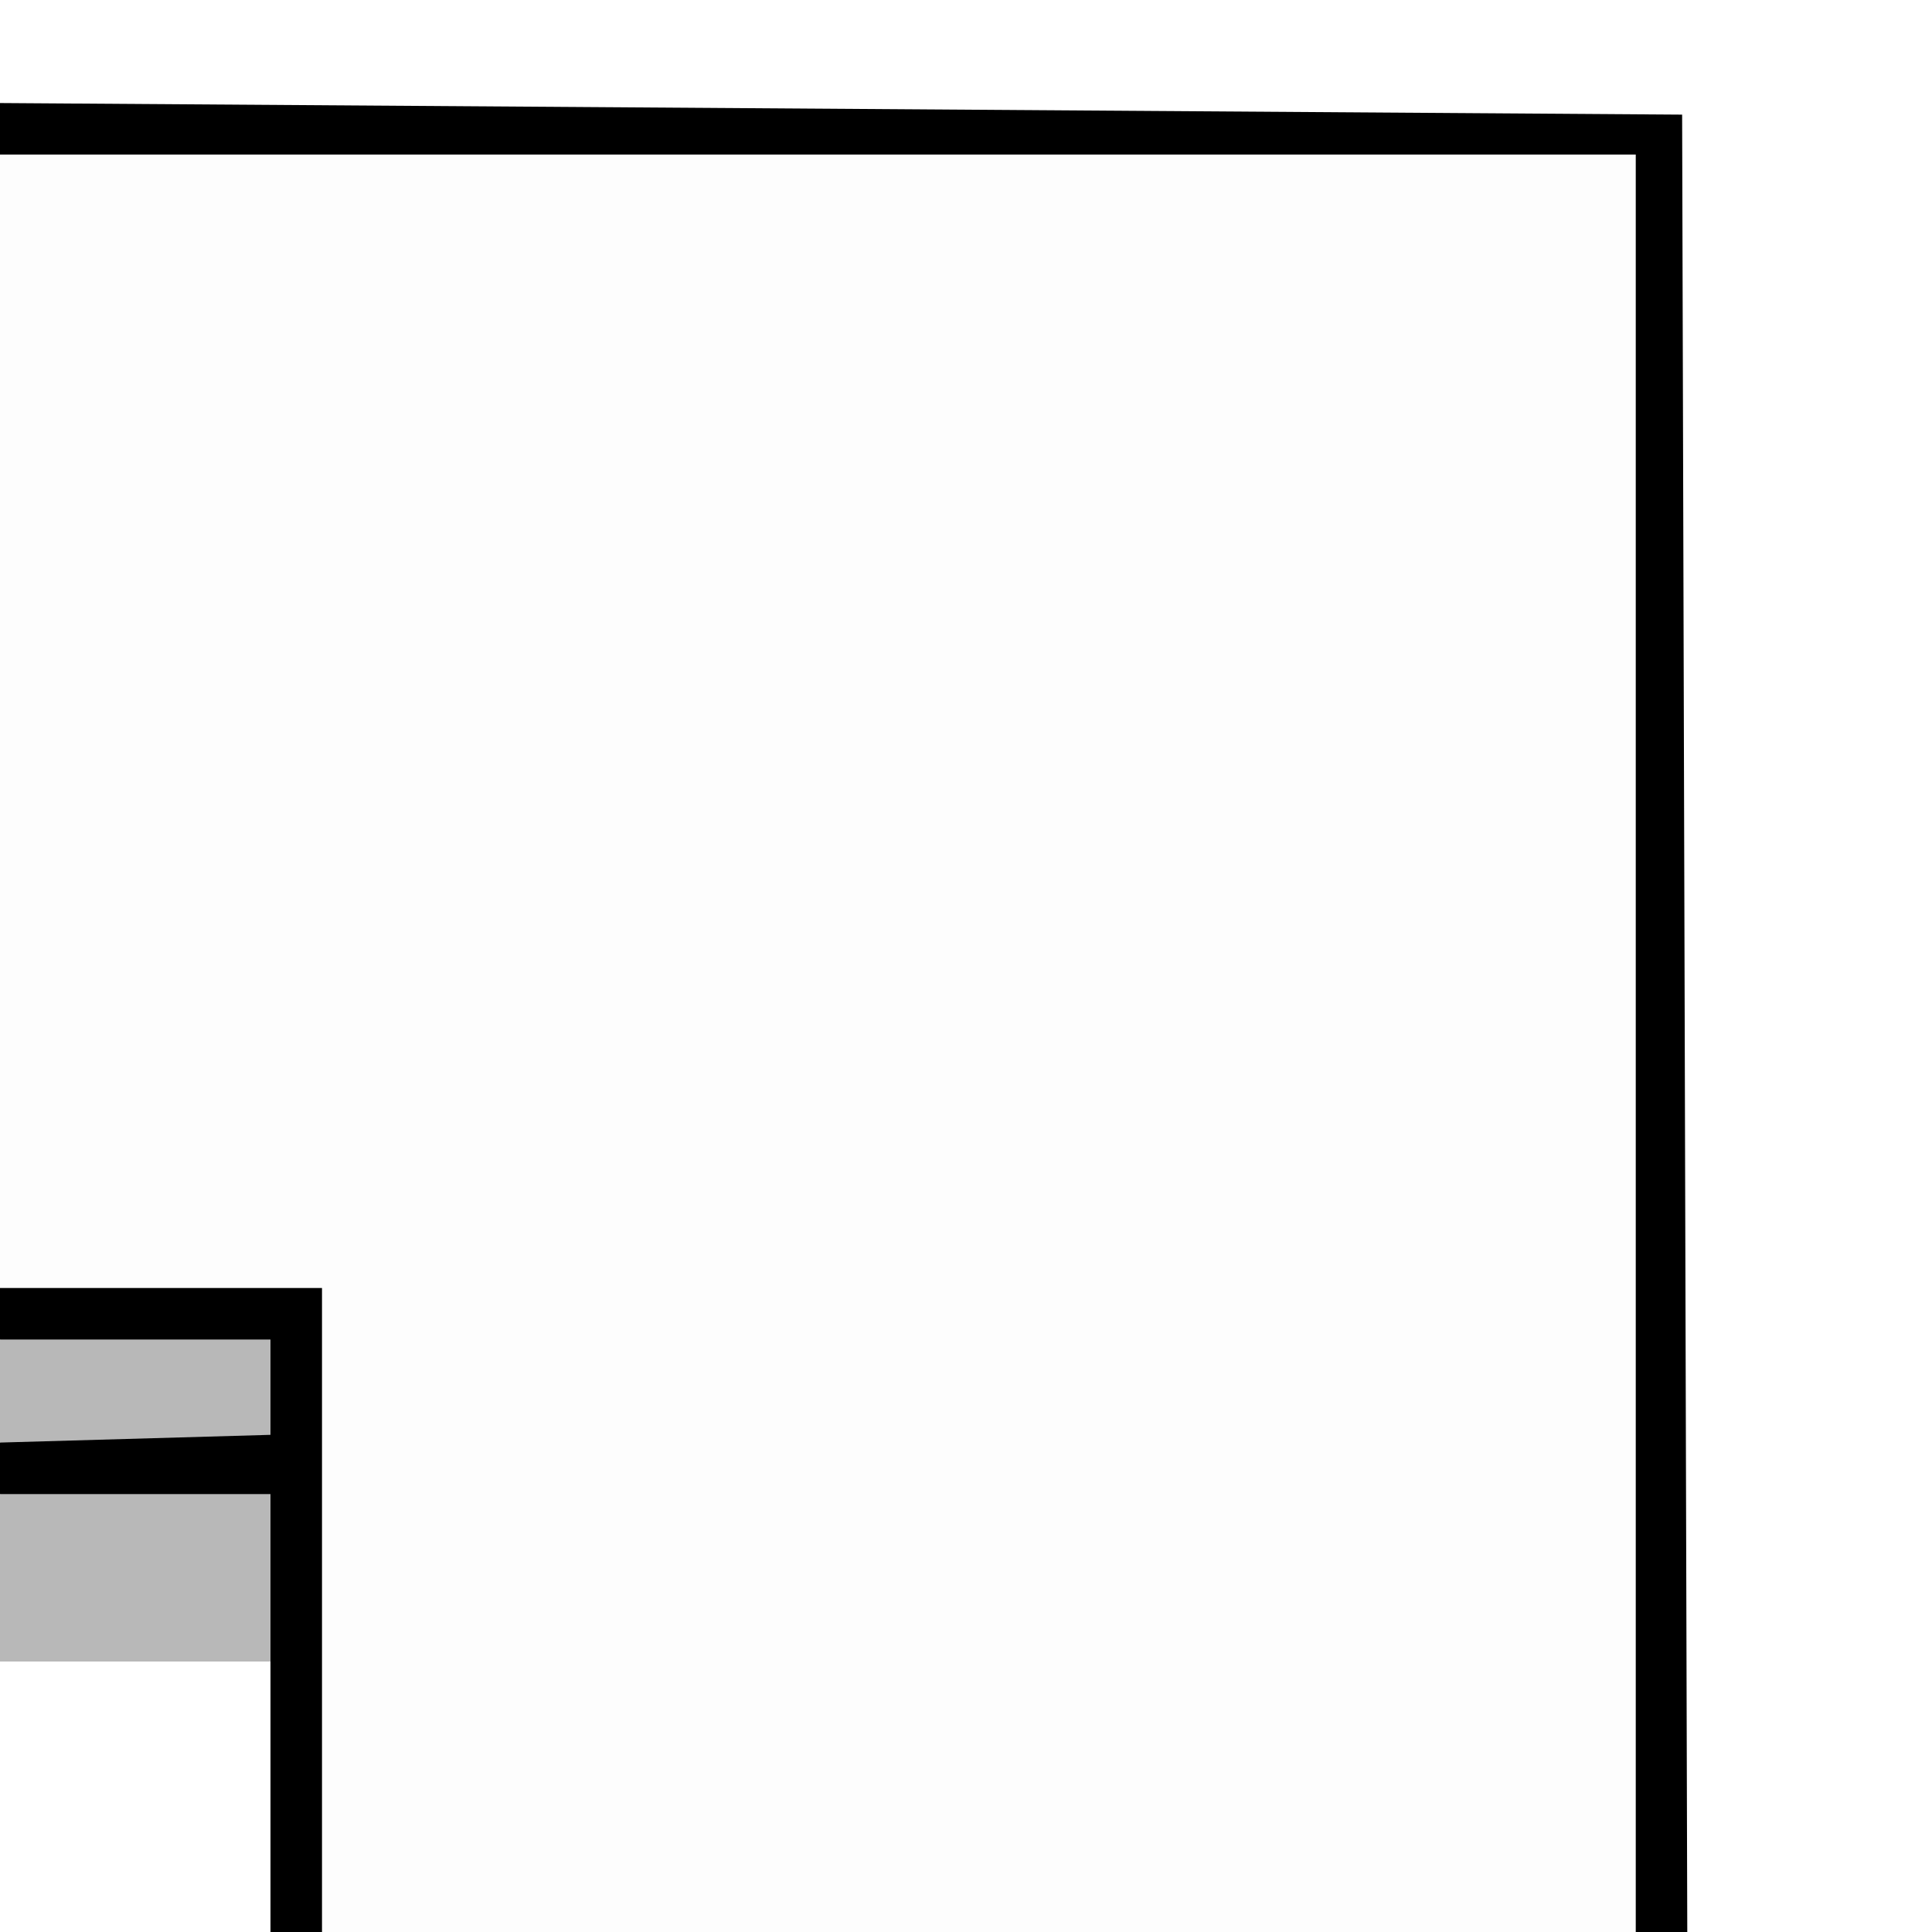
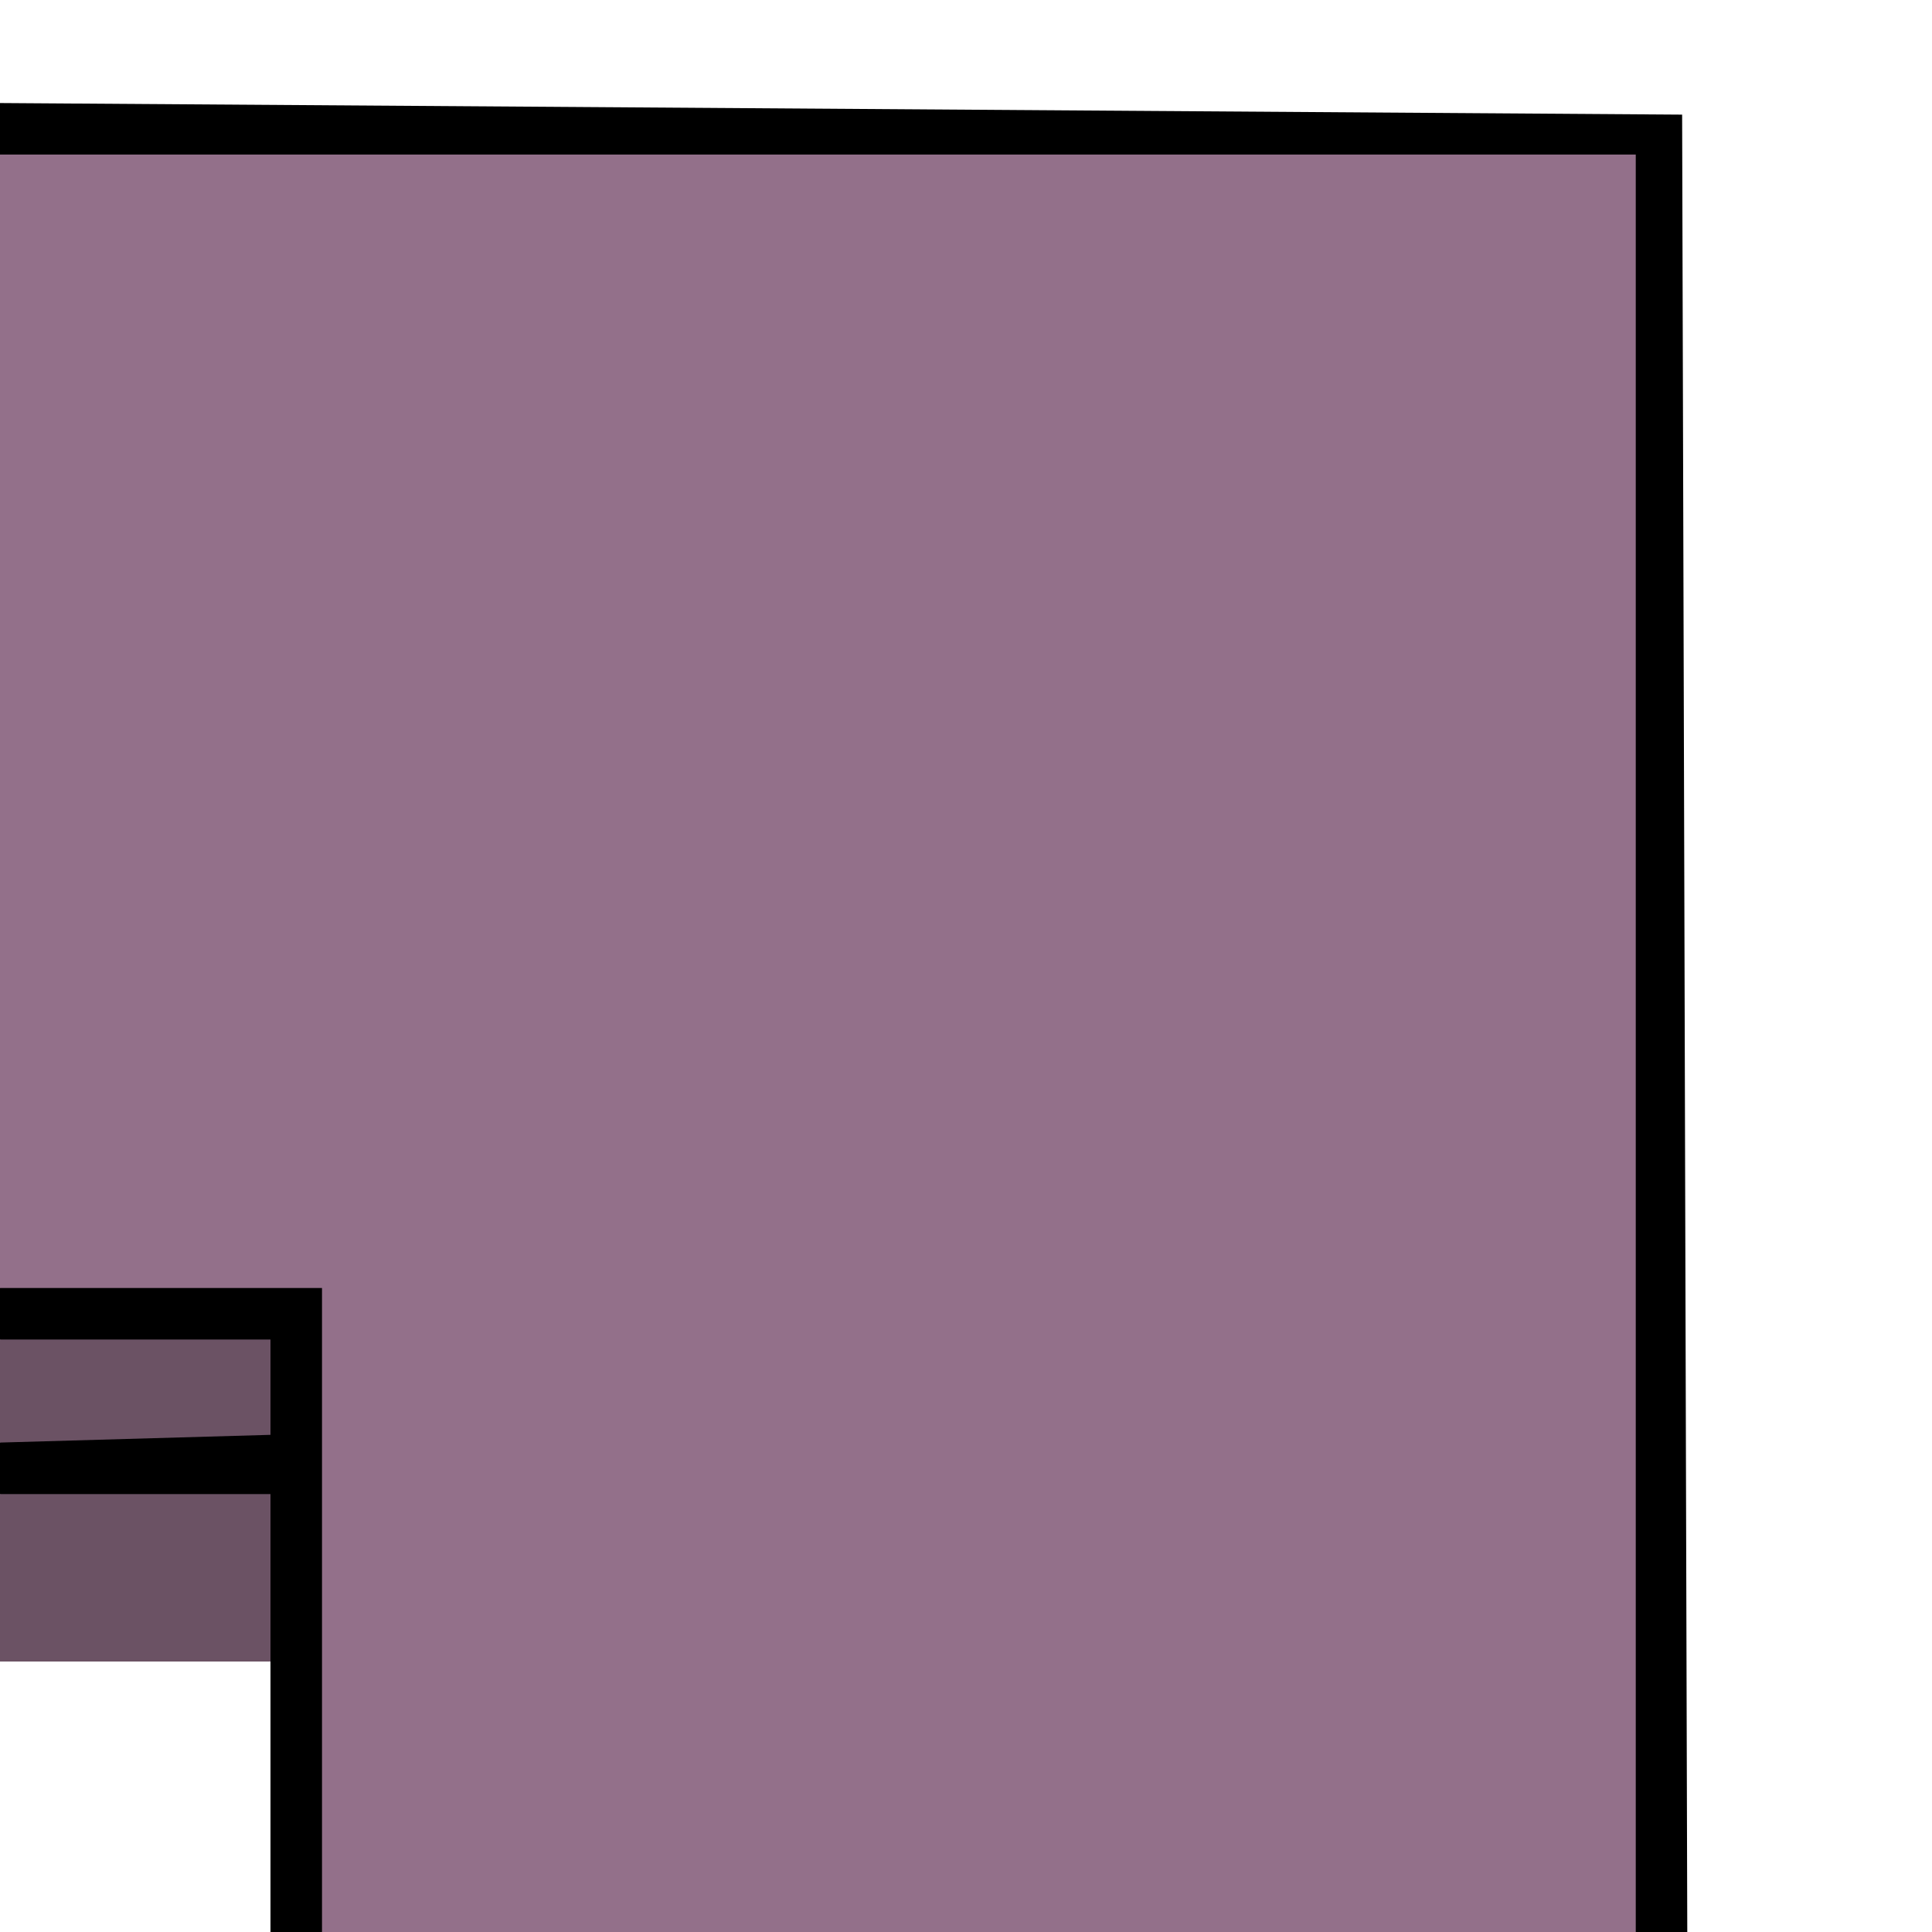
<svg xmlns="http://www.w3.org/2000/svg" id="Layer_1" width="150" height="150" version="1.1" viewBox="0 0 150 150">
-   <defs>
-     <style> .st0 { fill: #b8b8b8; } .st1 { fill: #fdfdfd; } </style>
-   </defs>
-   <path class="st1" d="M0,12l.7-2,127.1.7,1,2,.2,136.1-2,1.2H25l-2-.9v-46.5c-6.9-.7-14.1-.9-21.6-.6l-1.4-2V12Z" />
+   <path fill="#93708a" d="M0,12l.7-2,127.1.7,1,2,.2,136.1-2,1.2H25l-2-.9v-46.5c-6.9-.7-14.1-.9-21.6-.6l-1.4-2V12Z" />
  <polygon points="131 150 127 150 127 12 0 12 0 8 130.6 8.9 131 150" />
  <path d="M0,100h25s0,50,0,50h-4c0-7,0-14,0-21-1.7-3.3-2.5-7-2.4-11H1.4s-1.4-2-1.4-2v-4l1.1-2,17.8-.5c.2,0,.4-3.2-.3-3.5H1.4s-1.4-2-1.4-2v-4Z" />
-   <path class="st0" d="M0,116h21c0,4.3,0,8.7,0,13H0v-13Z" />
-   <polygon class="st0" points="0 104 21 104 21 111.4 0 112 0 104" />
+   <path fill="#6b5264" d="M0,116h21c0,4.3,0,8.7,0,13H0v-13Z" />
+   <polygon fill="#6b5264" points="0 104 21 104 21 111.4 0 112 0 104" />
</svg>
